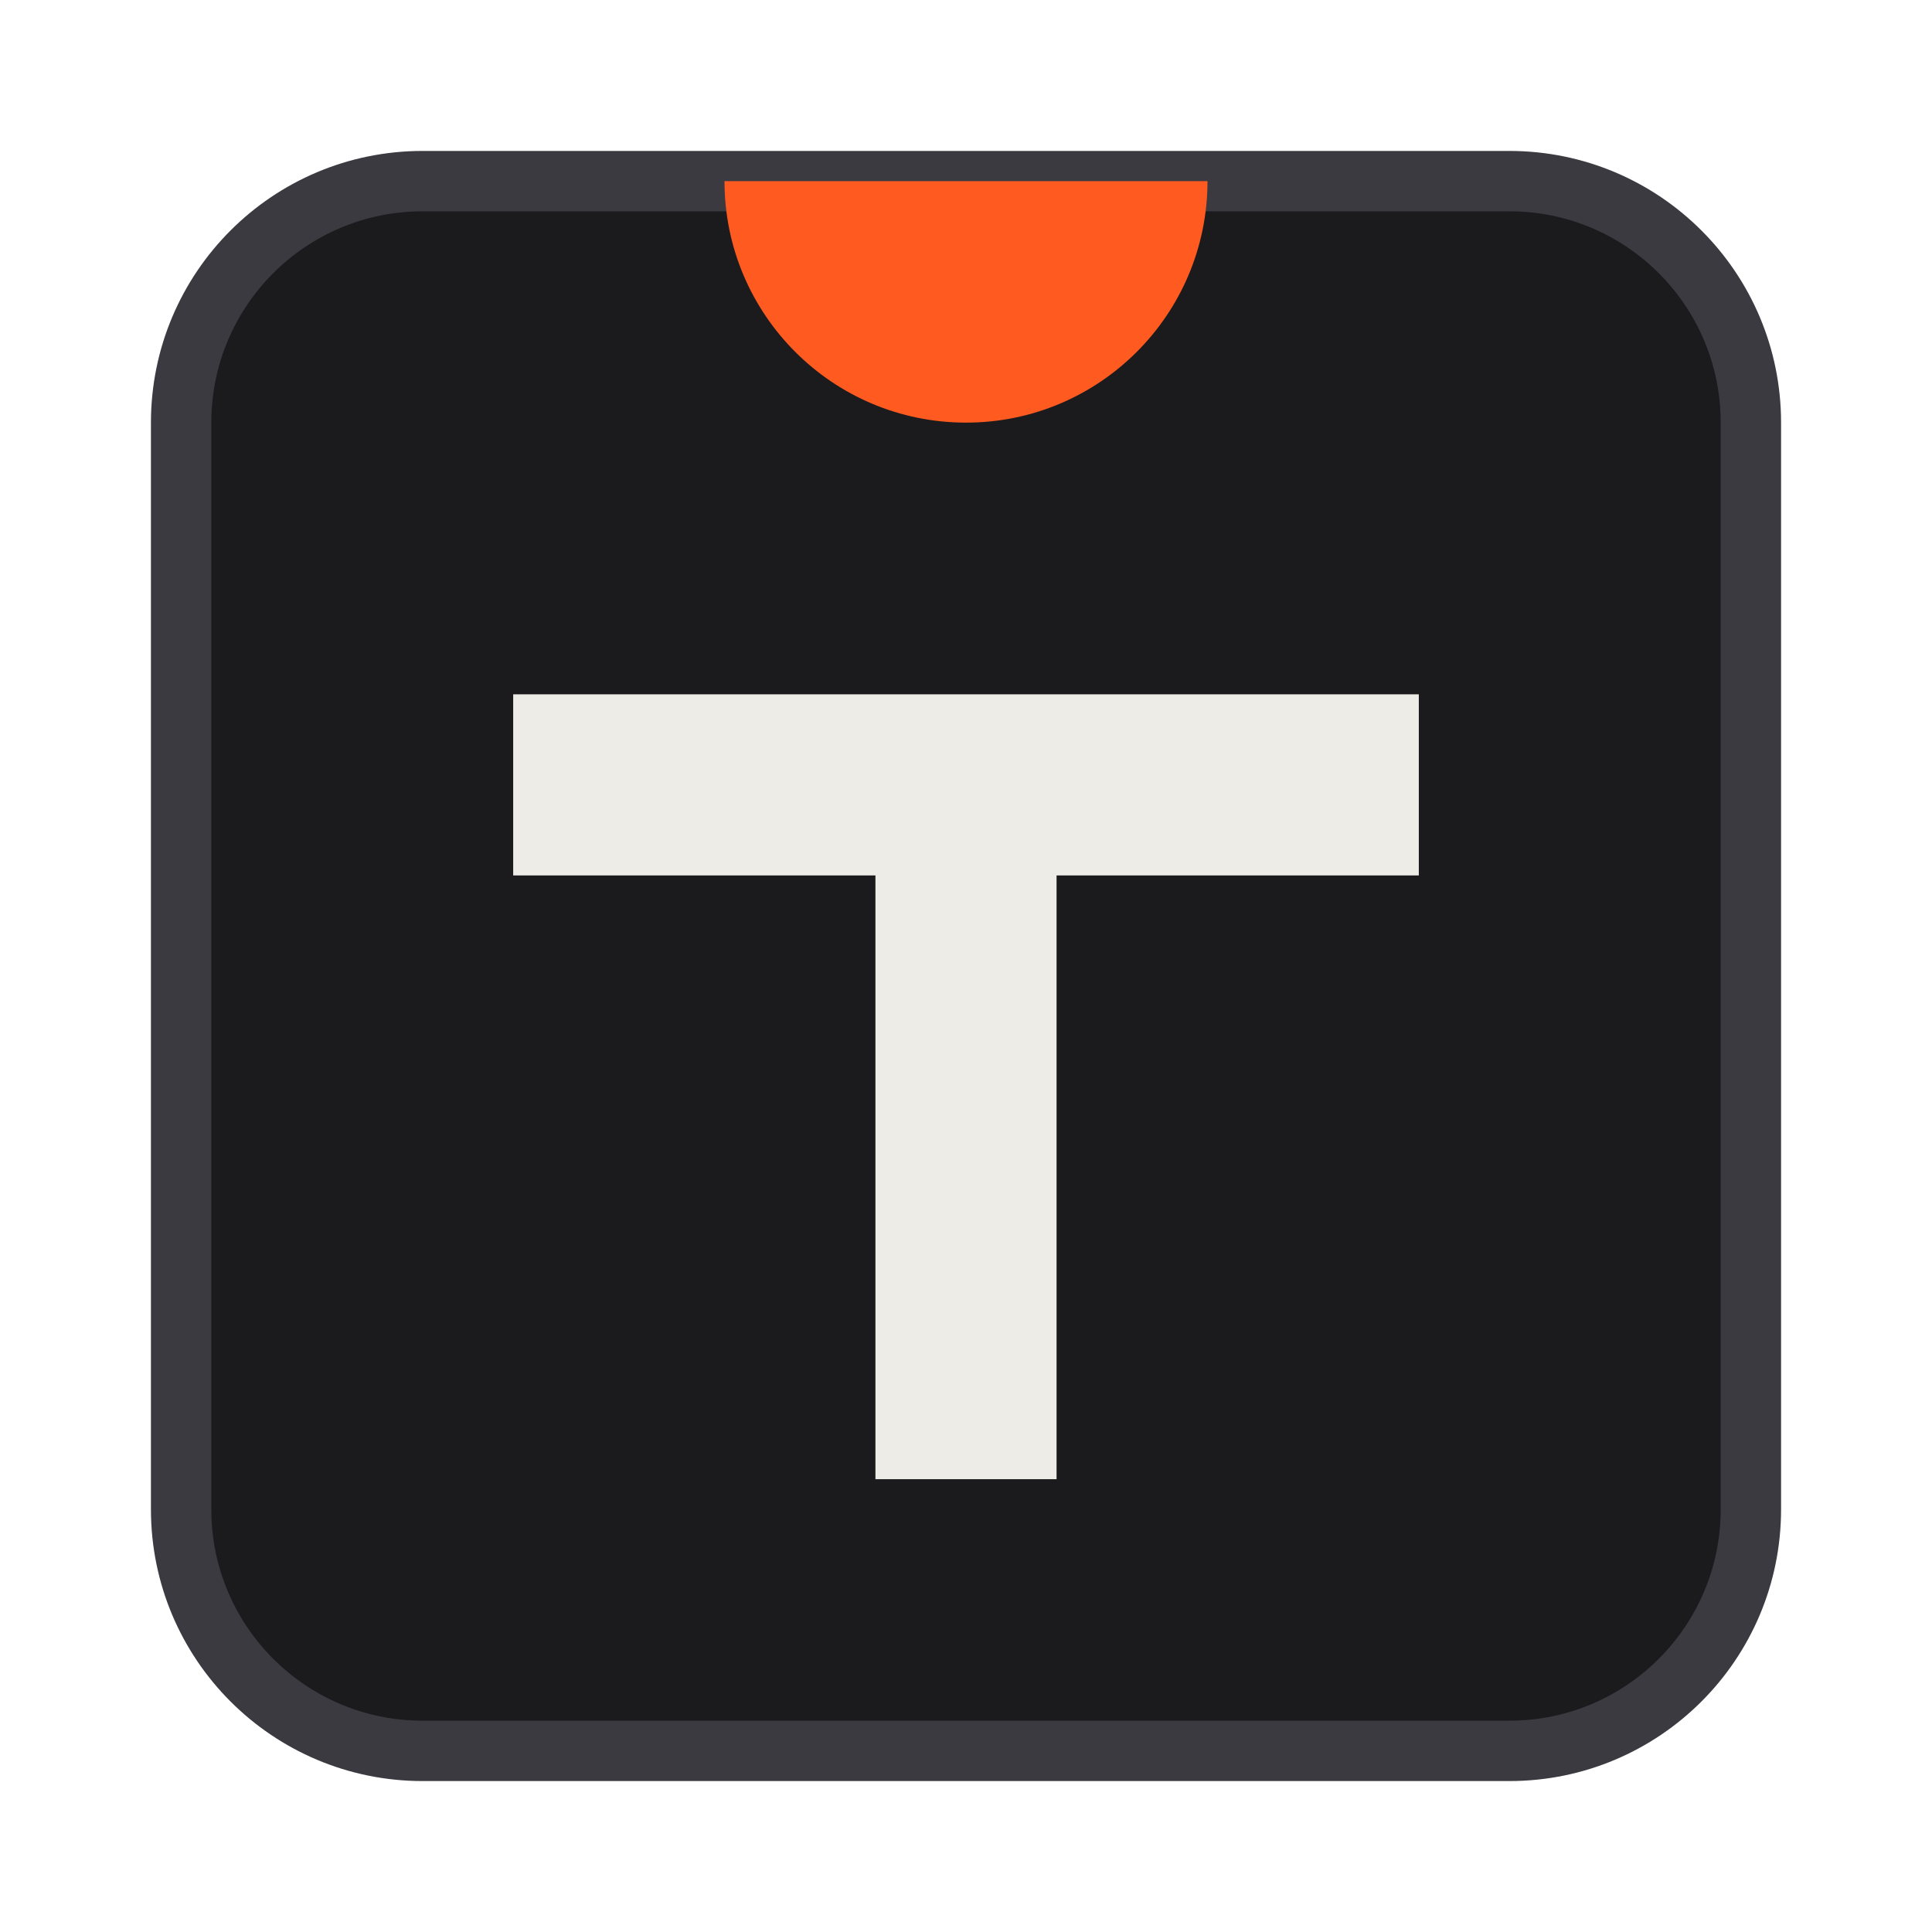
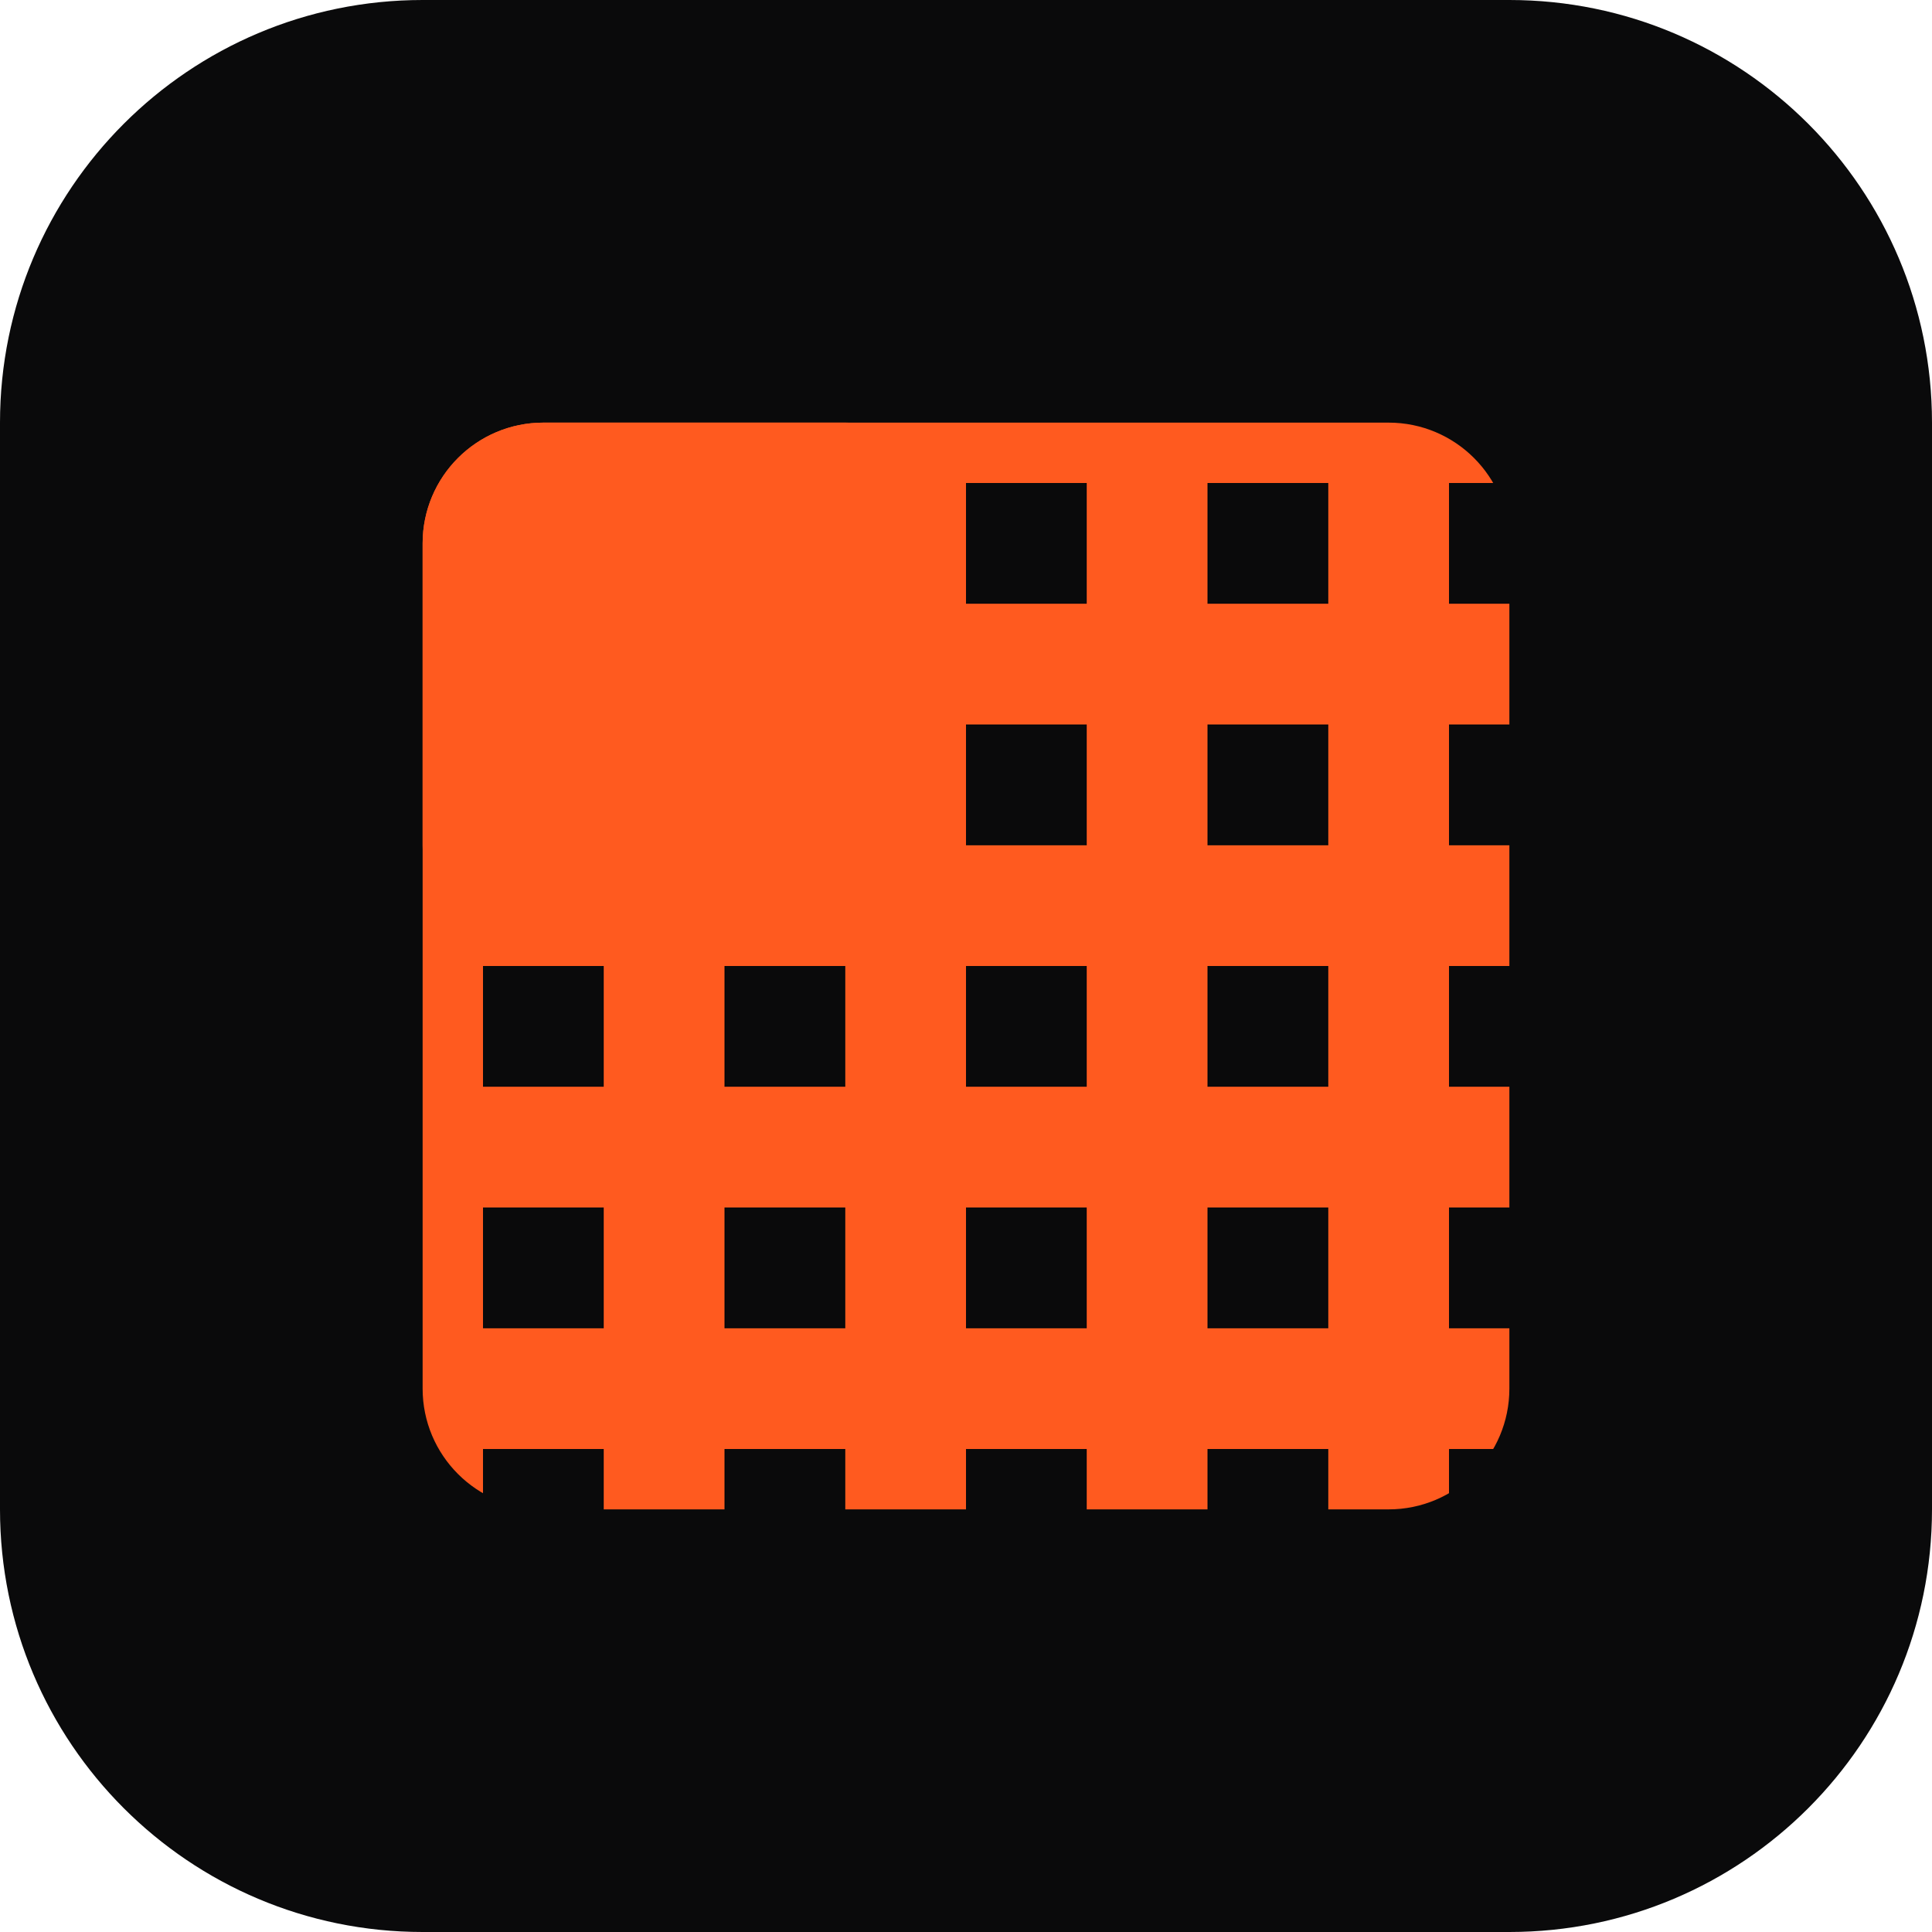
- <svg xmlns="http://www.w3.org/2000/svg" viewBox="0 0 64 64">
-   <rect x="6" y="6" width="52" height="52" rx="8" fill="#1b1b1e" stroke="#3a3a40" stroke-width="2" />
-   <path d="M24 6a8 8 0 0 0 16 0z" fill="#ff5a1f" />
-   <path d="M20 26h24M32 26v20" stroke="#eeece7" stroke-width="6" stroke-linecap="square" />
+ <svg xmlns="http://www.w3.org/2000/svg" viewBox="0 0 32 32">
+   <defs>
+     <pattern id="d" width="4" height="4" patternUnits="userSpaceOnUse">
+       <rect width="4" height="4" fill="#ff5a1f" />
+       <rect width="2" height="2" fill="#0a0a0b" />
+     </pattern>
+   </defs>
+   <rect width="32" height="32" rx="7" fill="#0a0a0b" />
+   <rect x="7" y="7" width="18" height="18" rx="2" fill="url(#d)" />
+   <rect x="7" y="7" width="9" height="9" rx="2" fill="#ff5a1f" />
</svg>
